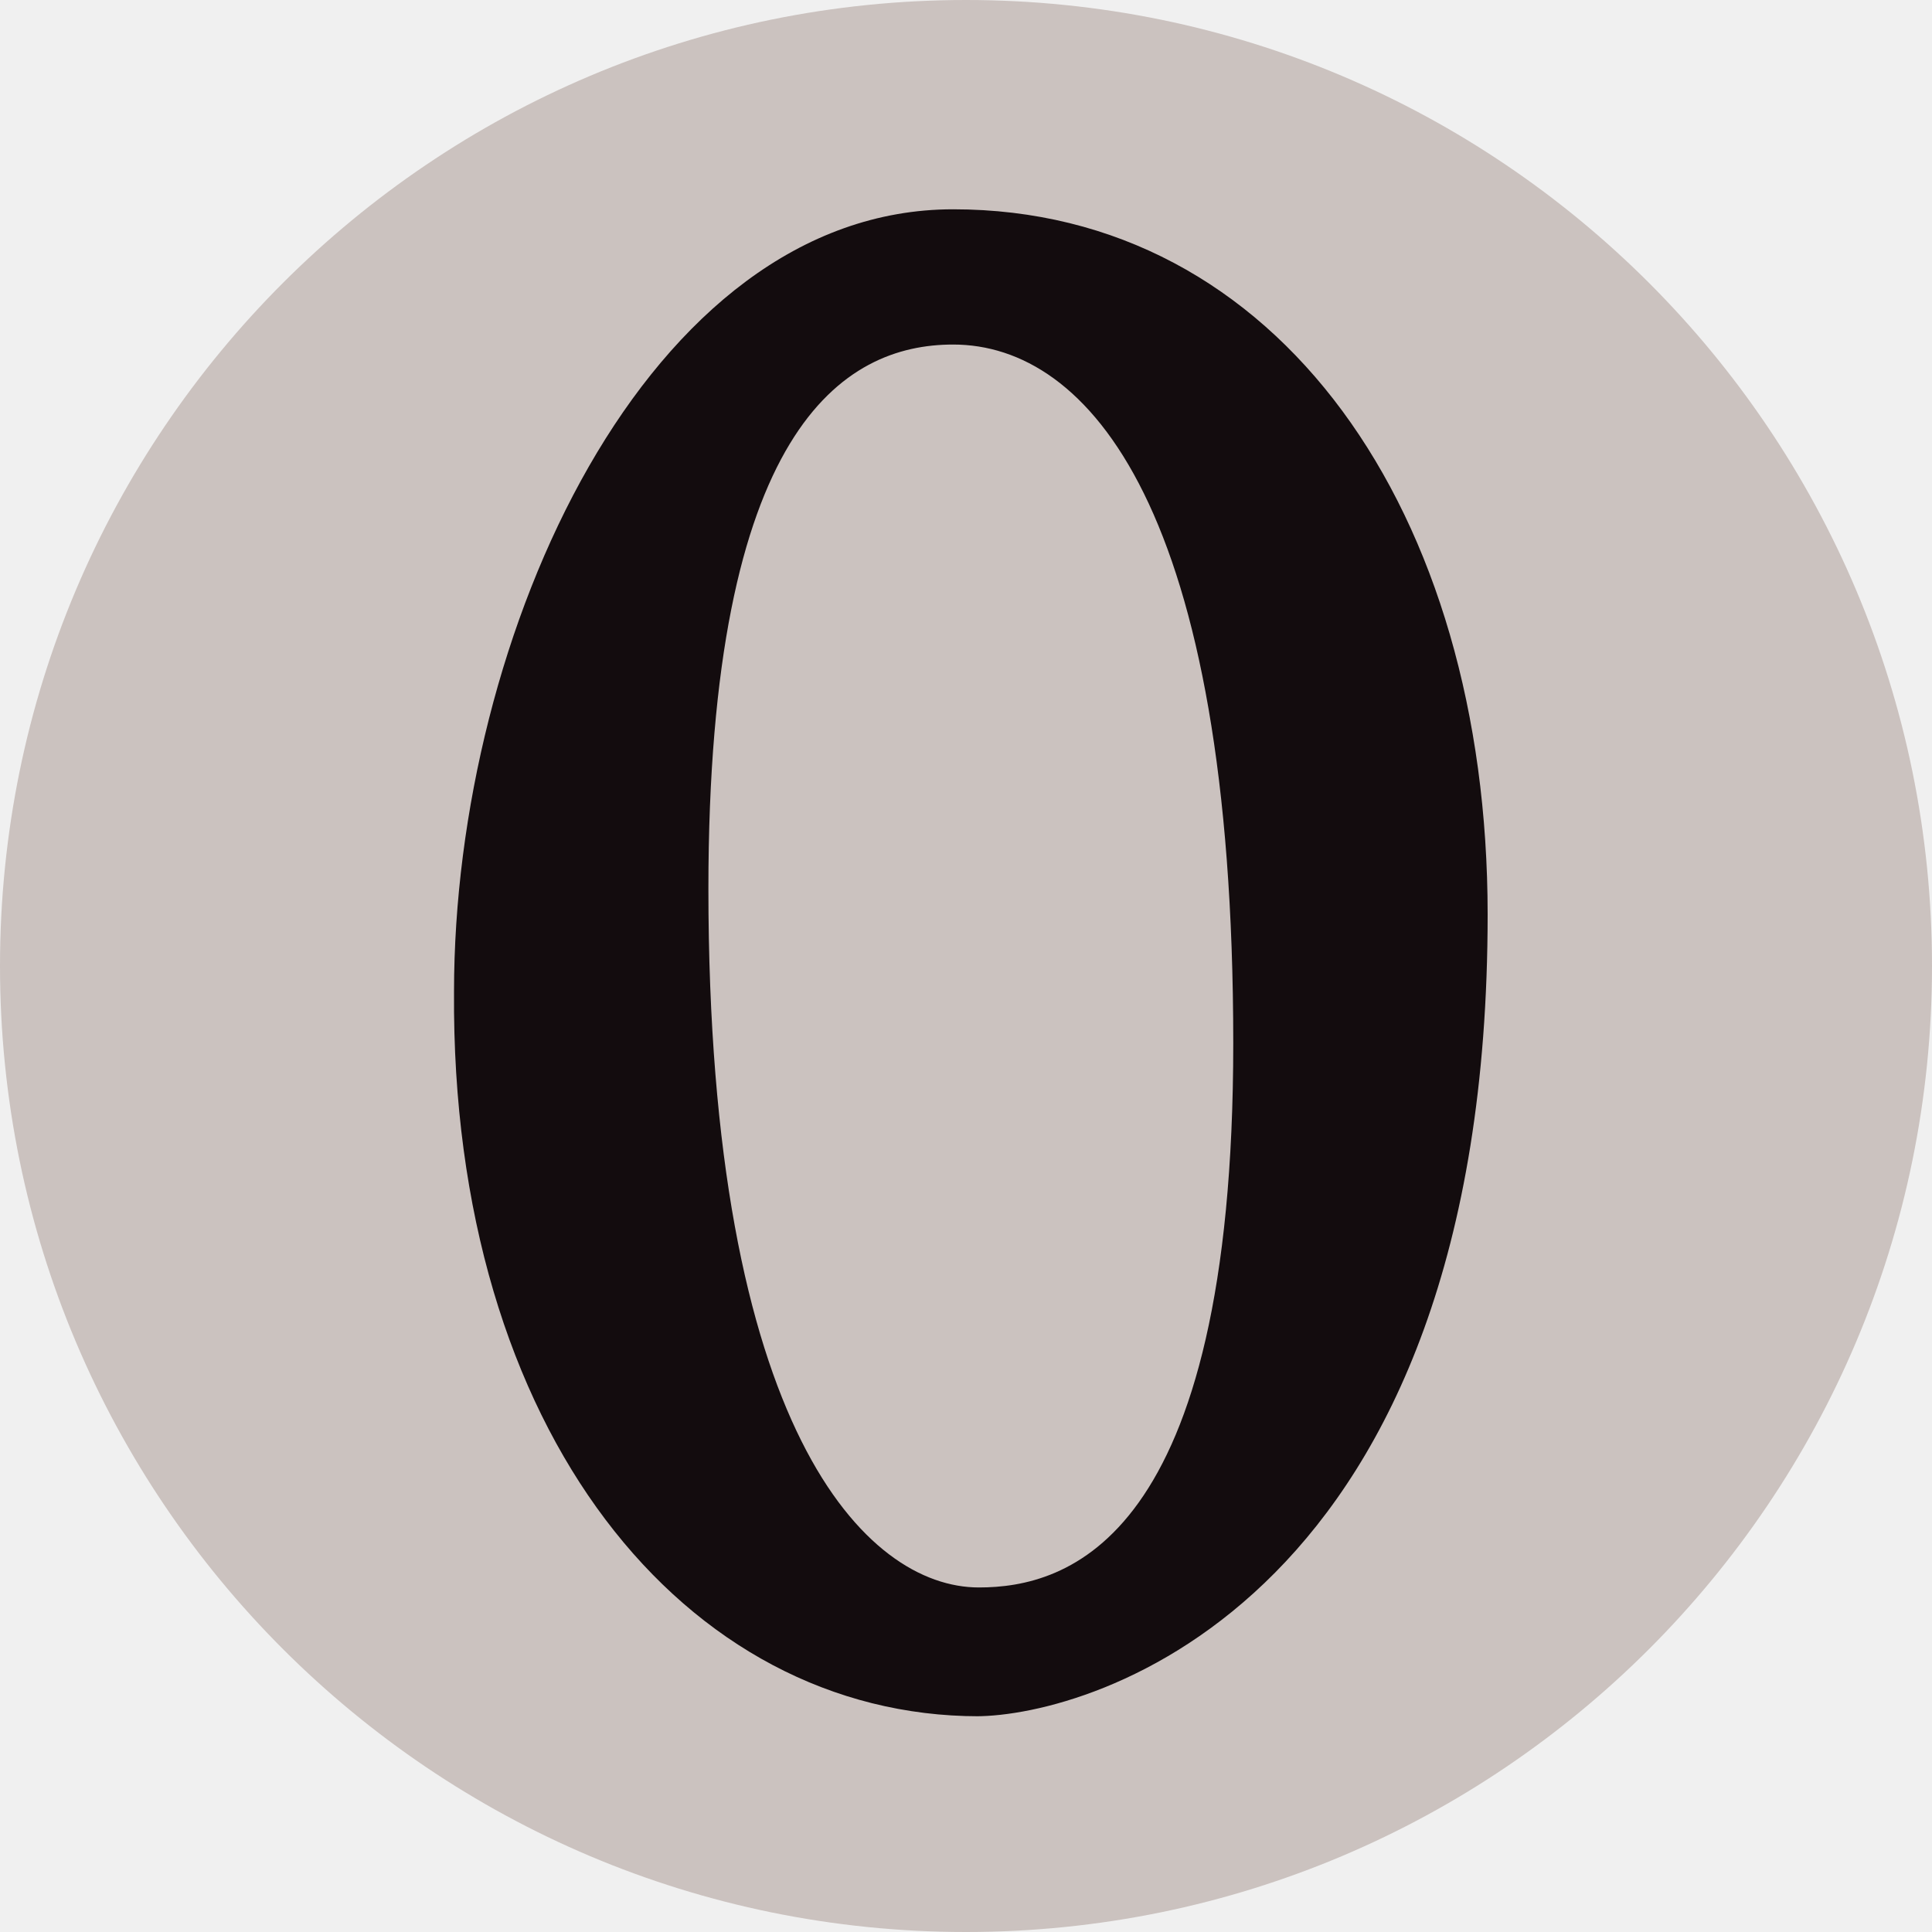
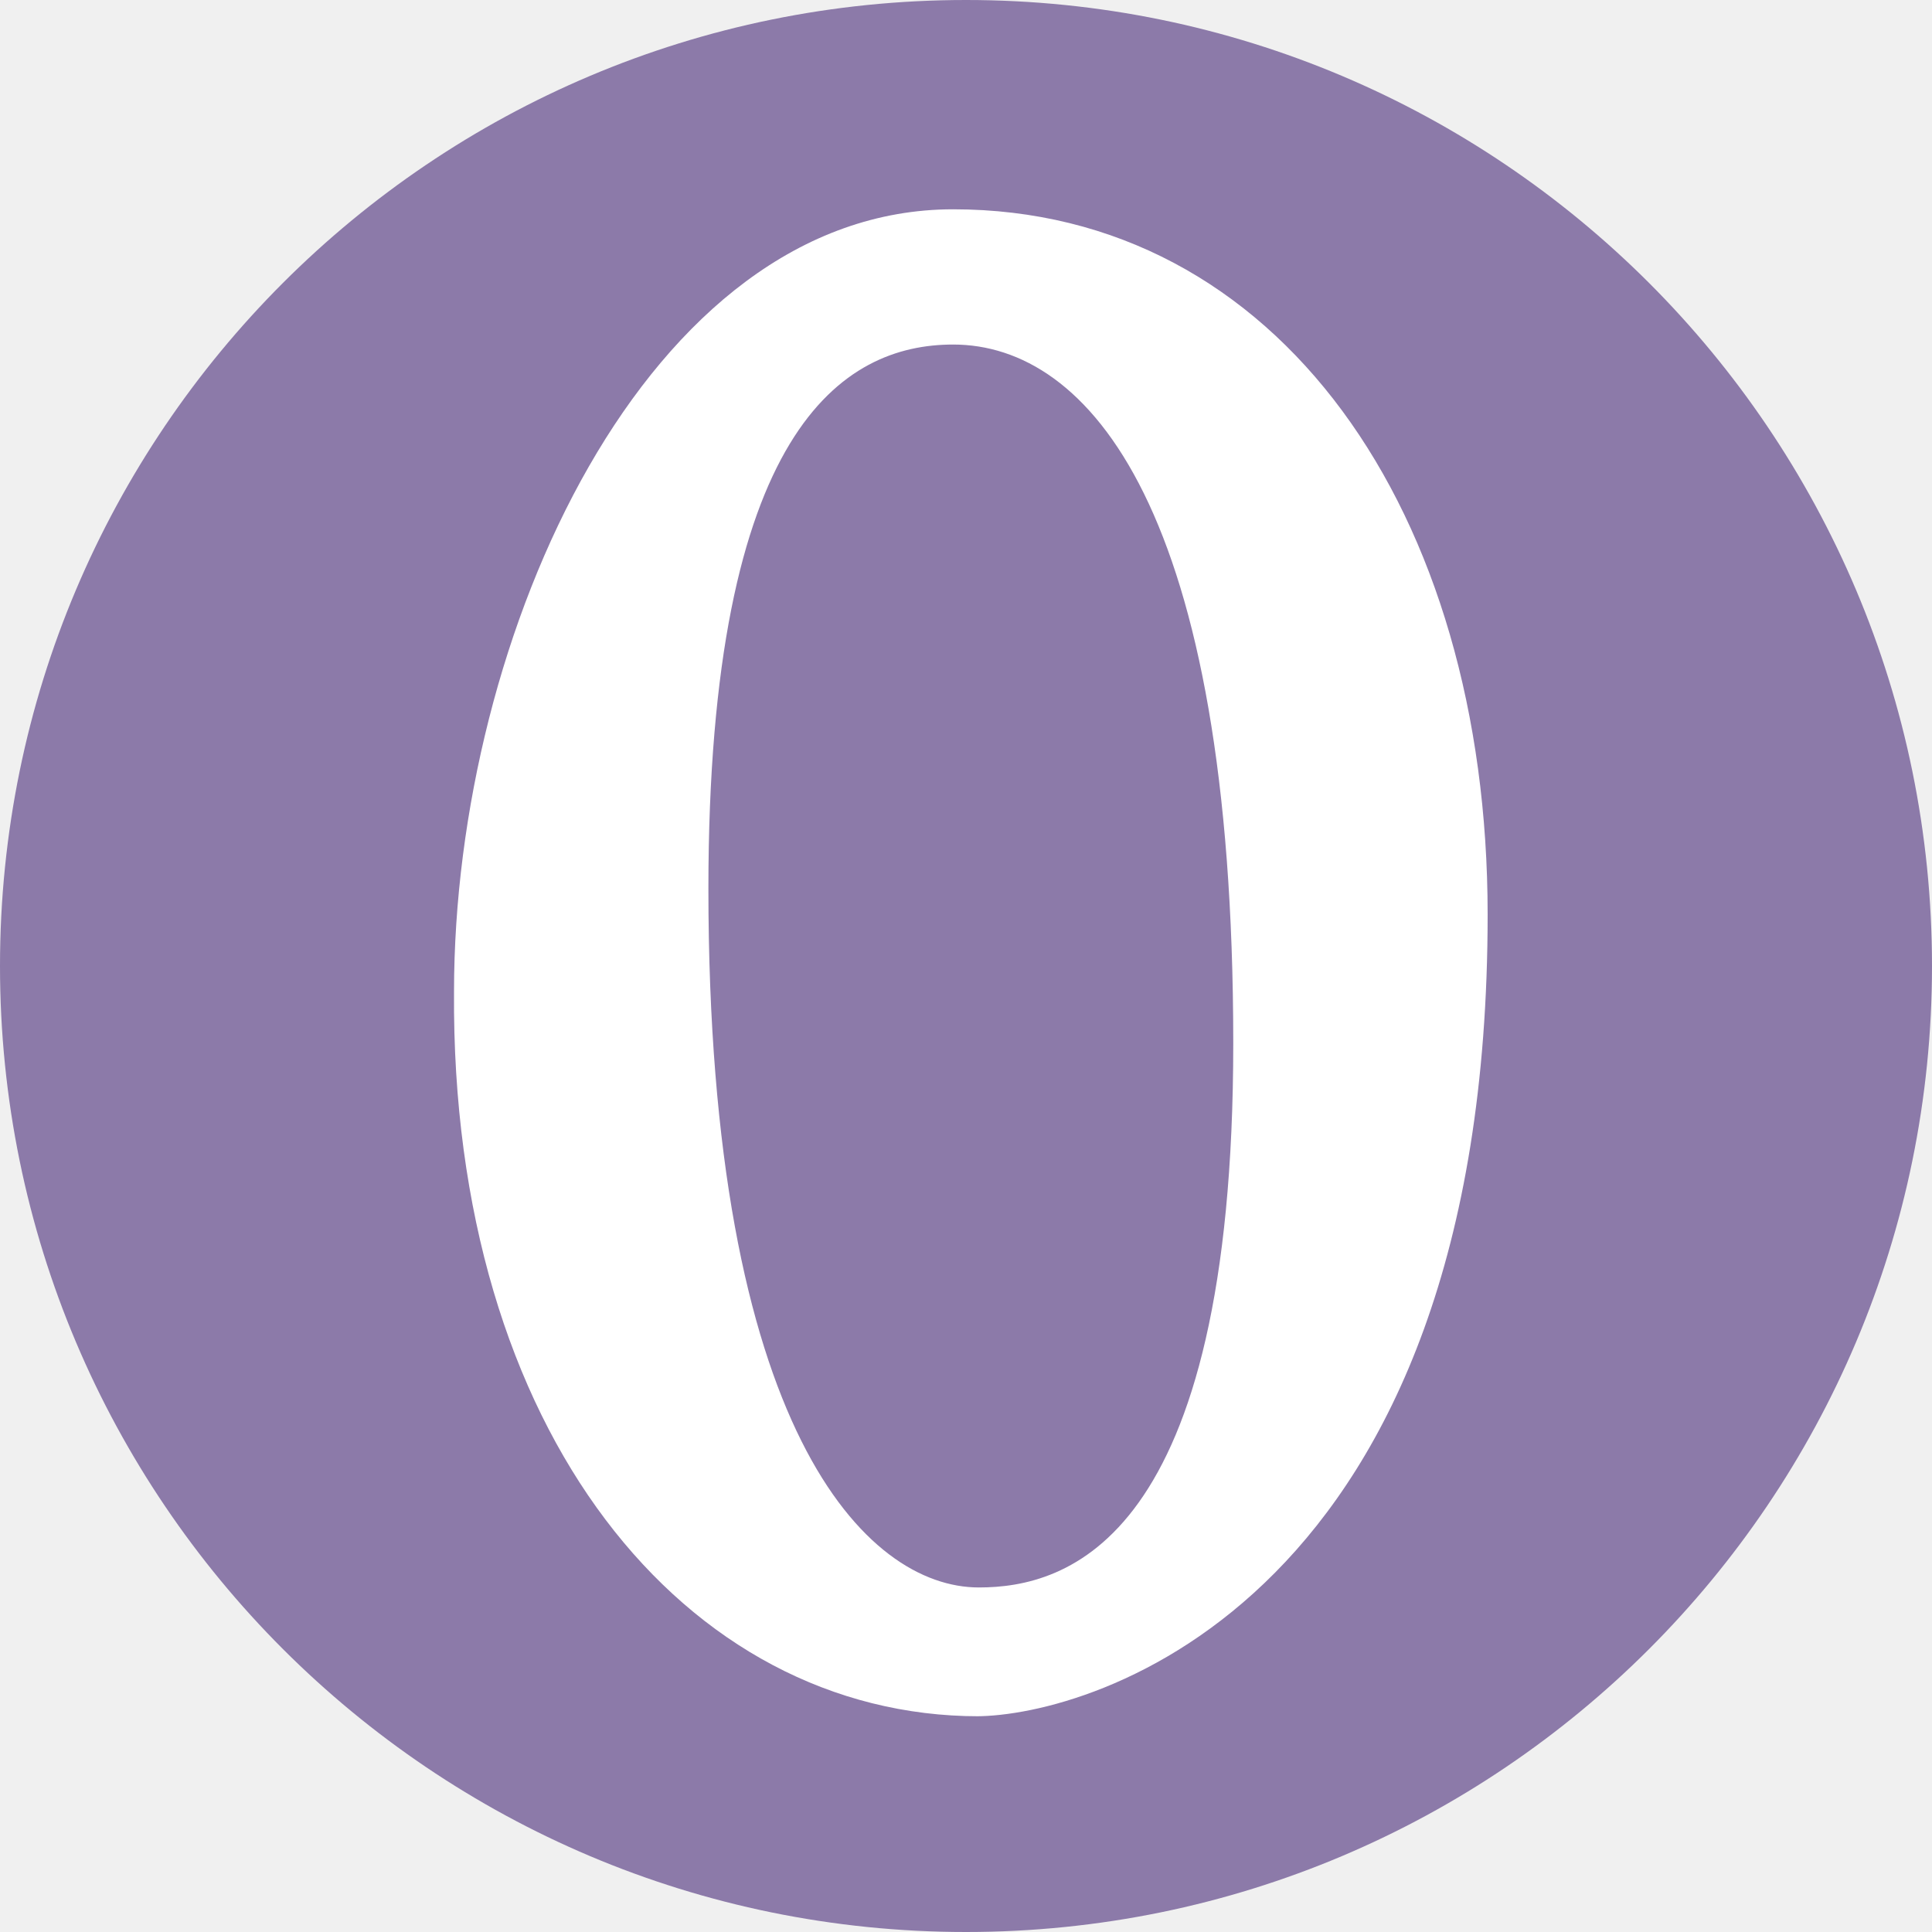
- <svg xmlns="http://www.w3.org/2000/svg" version="1" width="600" height="600">
-   <circle cx="300" cy="300" r="300" fill="#cbc2bf" />
-   <path d="m304 493c27 0 79-14 79-169 0-166-45-217-87-217-34 0-76 26-76 169 0 168 49 217 84 217m0 40c-91 0-164-88-163-225 0-111 60-243 155-243 101 0 166 94 166 219 0 213-123 249-159 249" fill="#130c0e" />
+ <svg xmlns="http://www.w3.org/2000/svg" id="Layer_1" version="1.1" viewBox="0 0 600 600">
+   <defs>
+     <style>
+       .st0 {
+         fill: #8c7aa9;
+       }
+ 
+       .st1 {
+         fill: #fff;
+       }
+     </style>
+   </defs>
+   <circle class="st0" cx="300" cy="300" r="300" />
+   <path class="st1" d="M304,493c27,0,79-14,79-169,0-166-45-217-87-217-34,0-76,26-76,169,0,168,49,217,84,217M304,533c-91,0-164-88-163-225,0-111,60-243,155-243,101,0,166,94,166,219,0,213-123,249-159,249" />
</svg>
